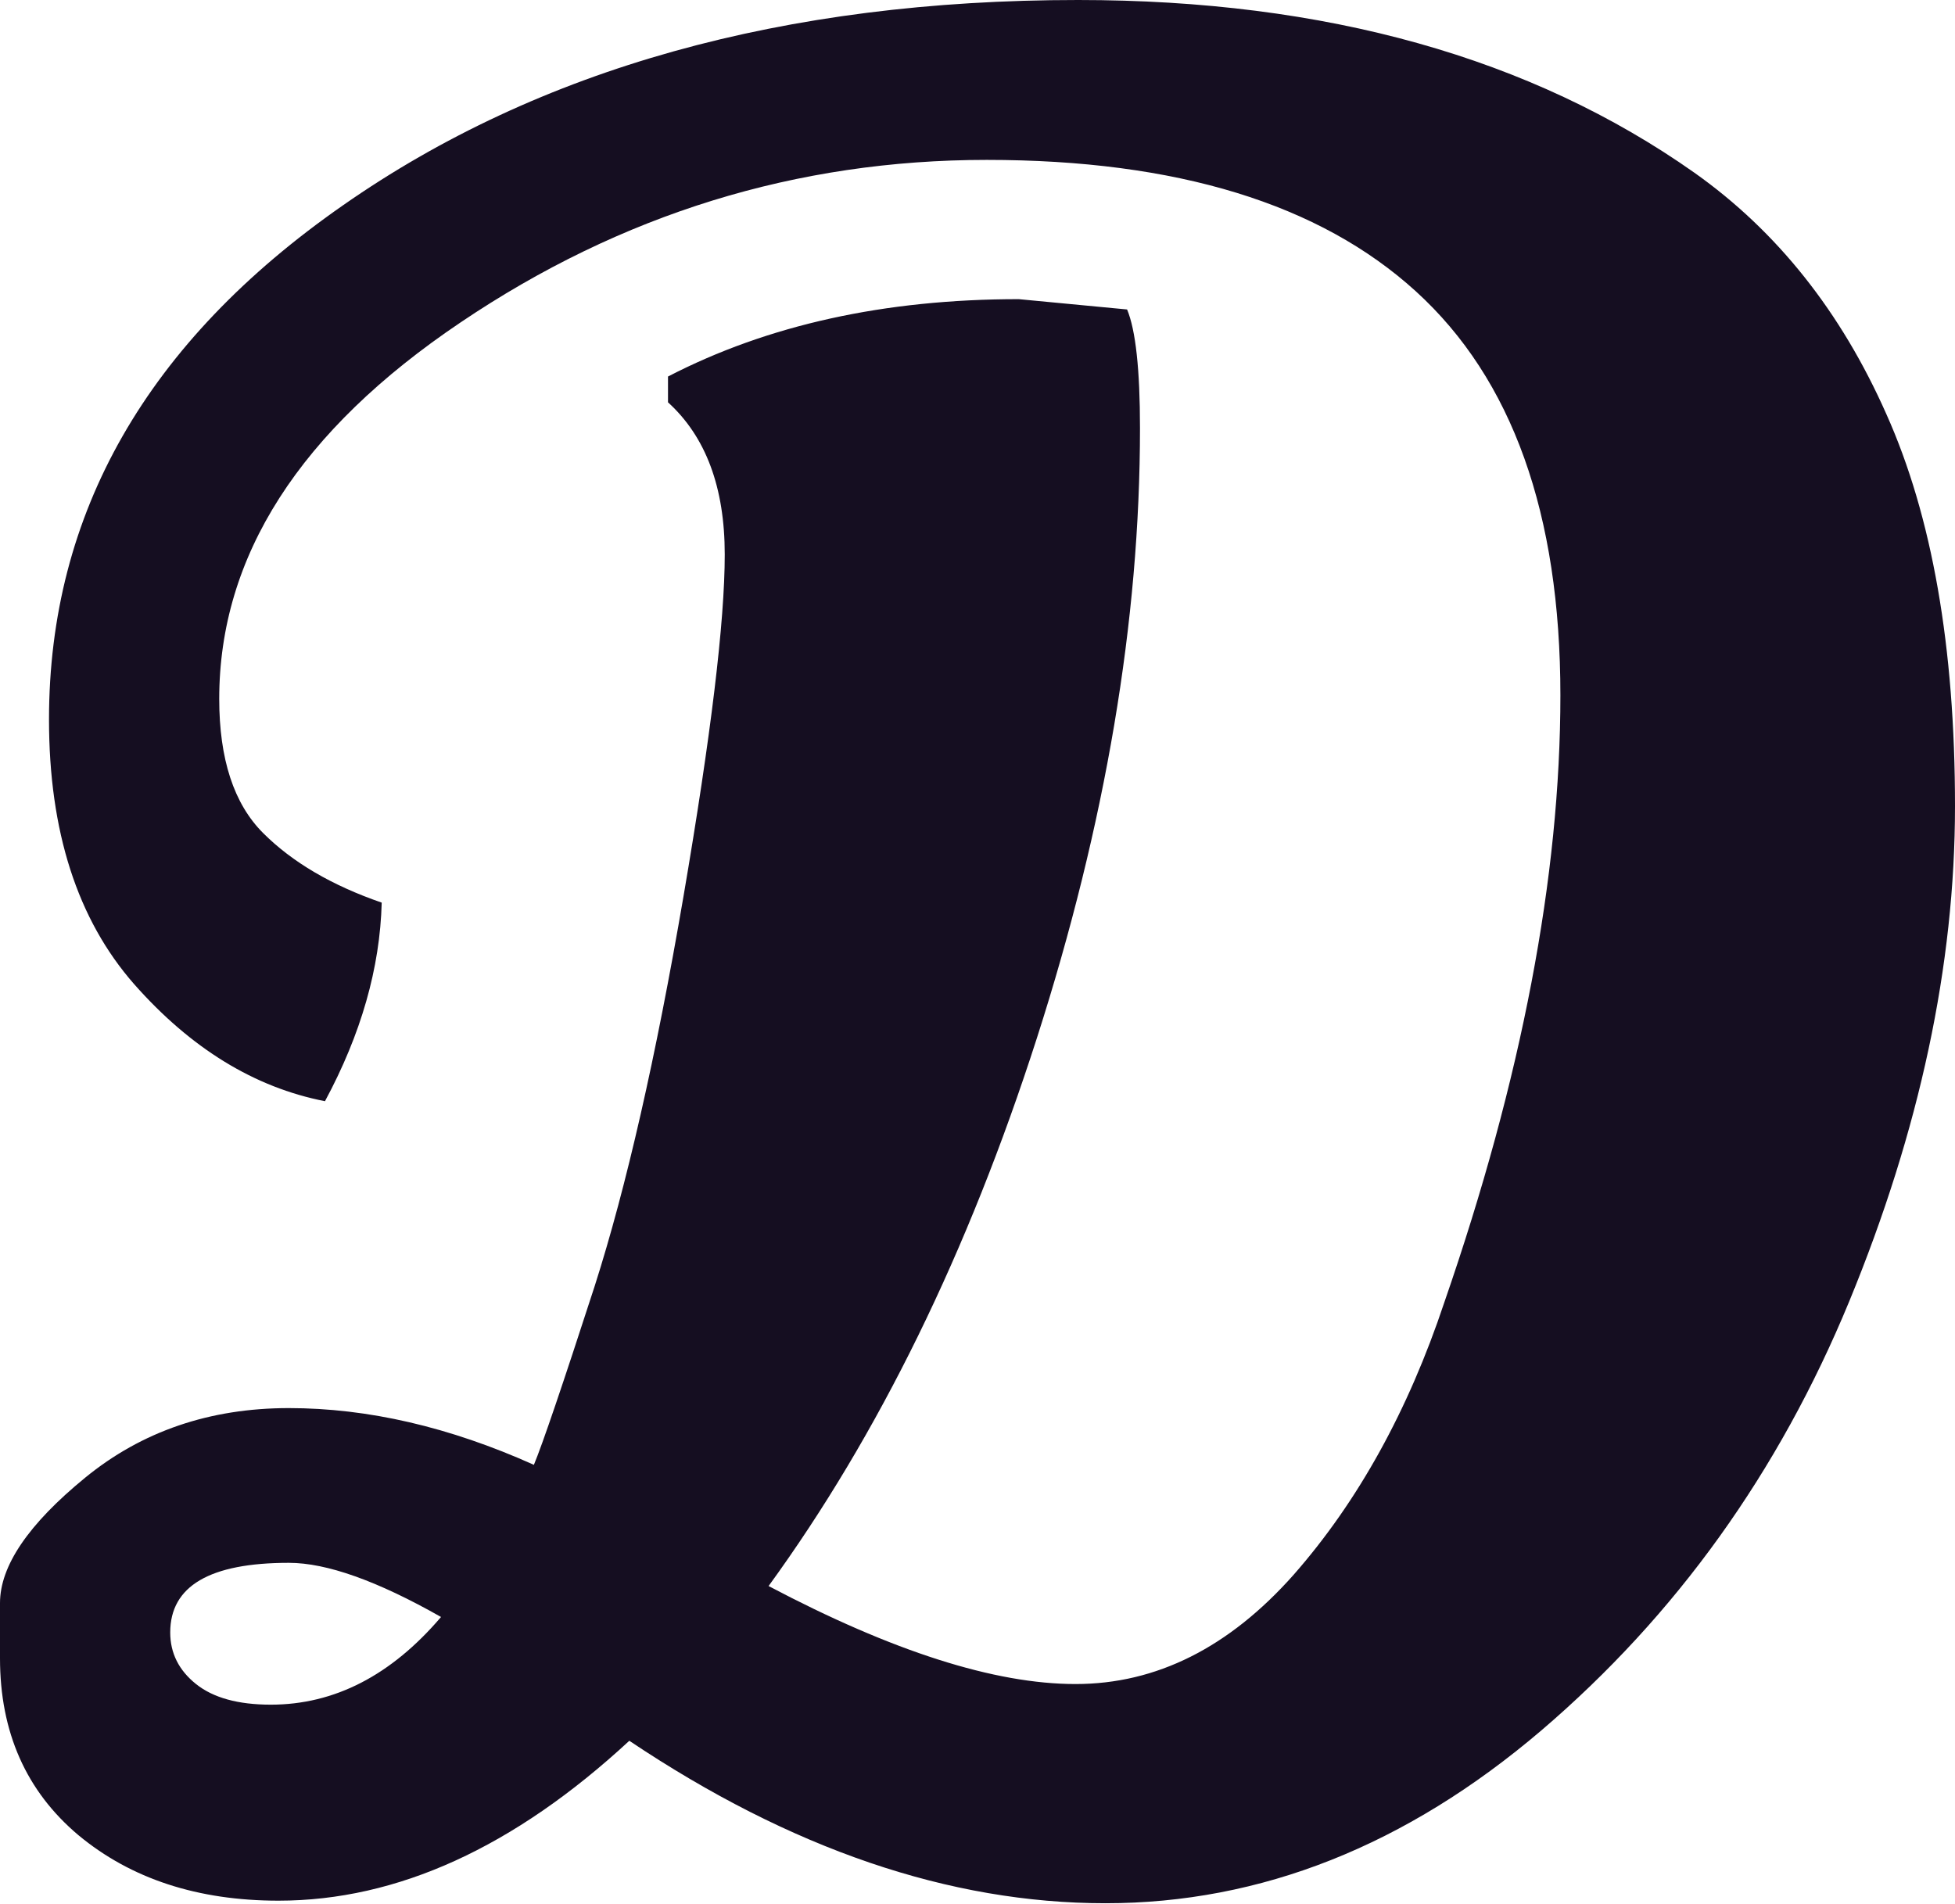
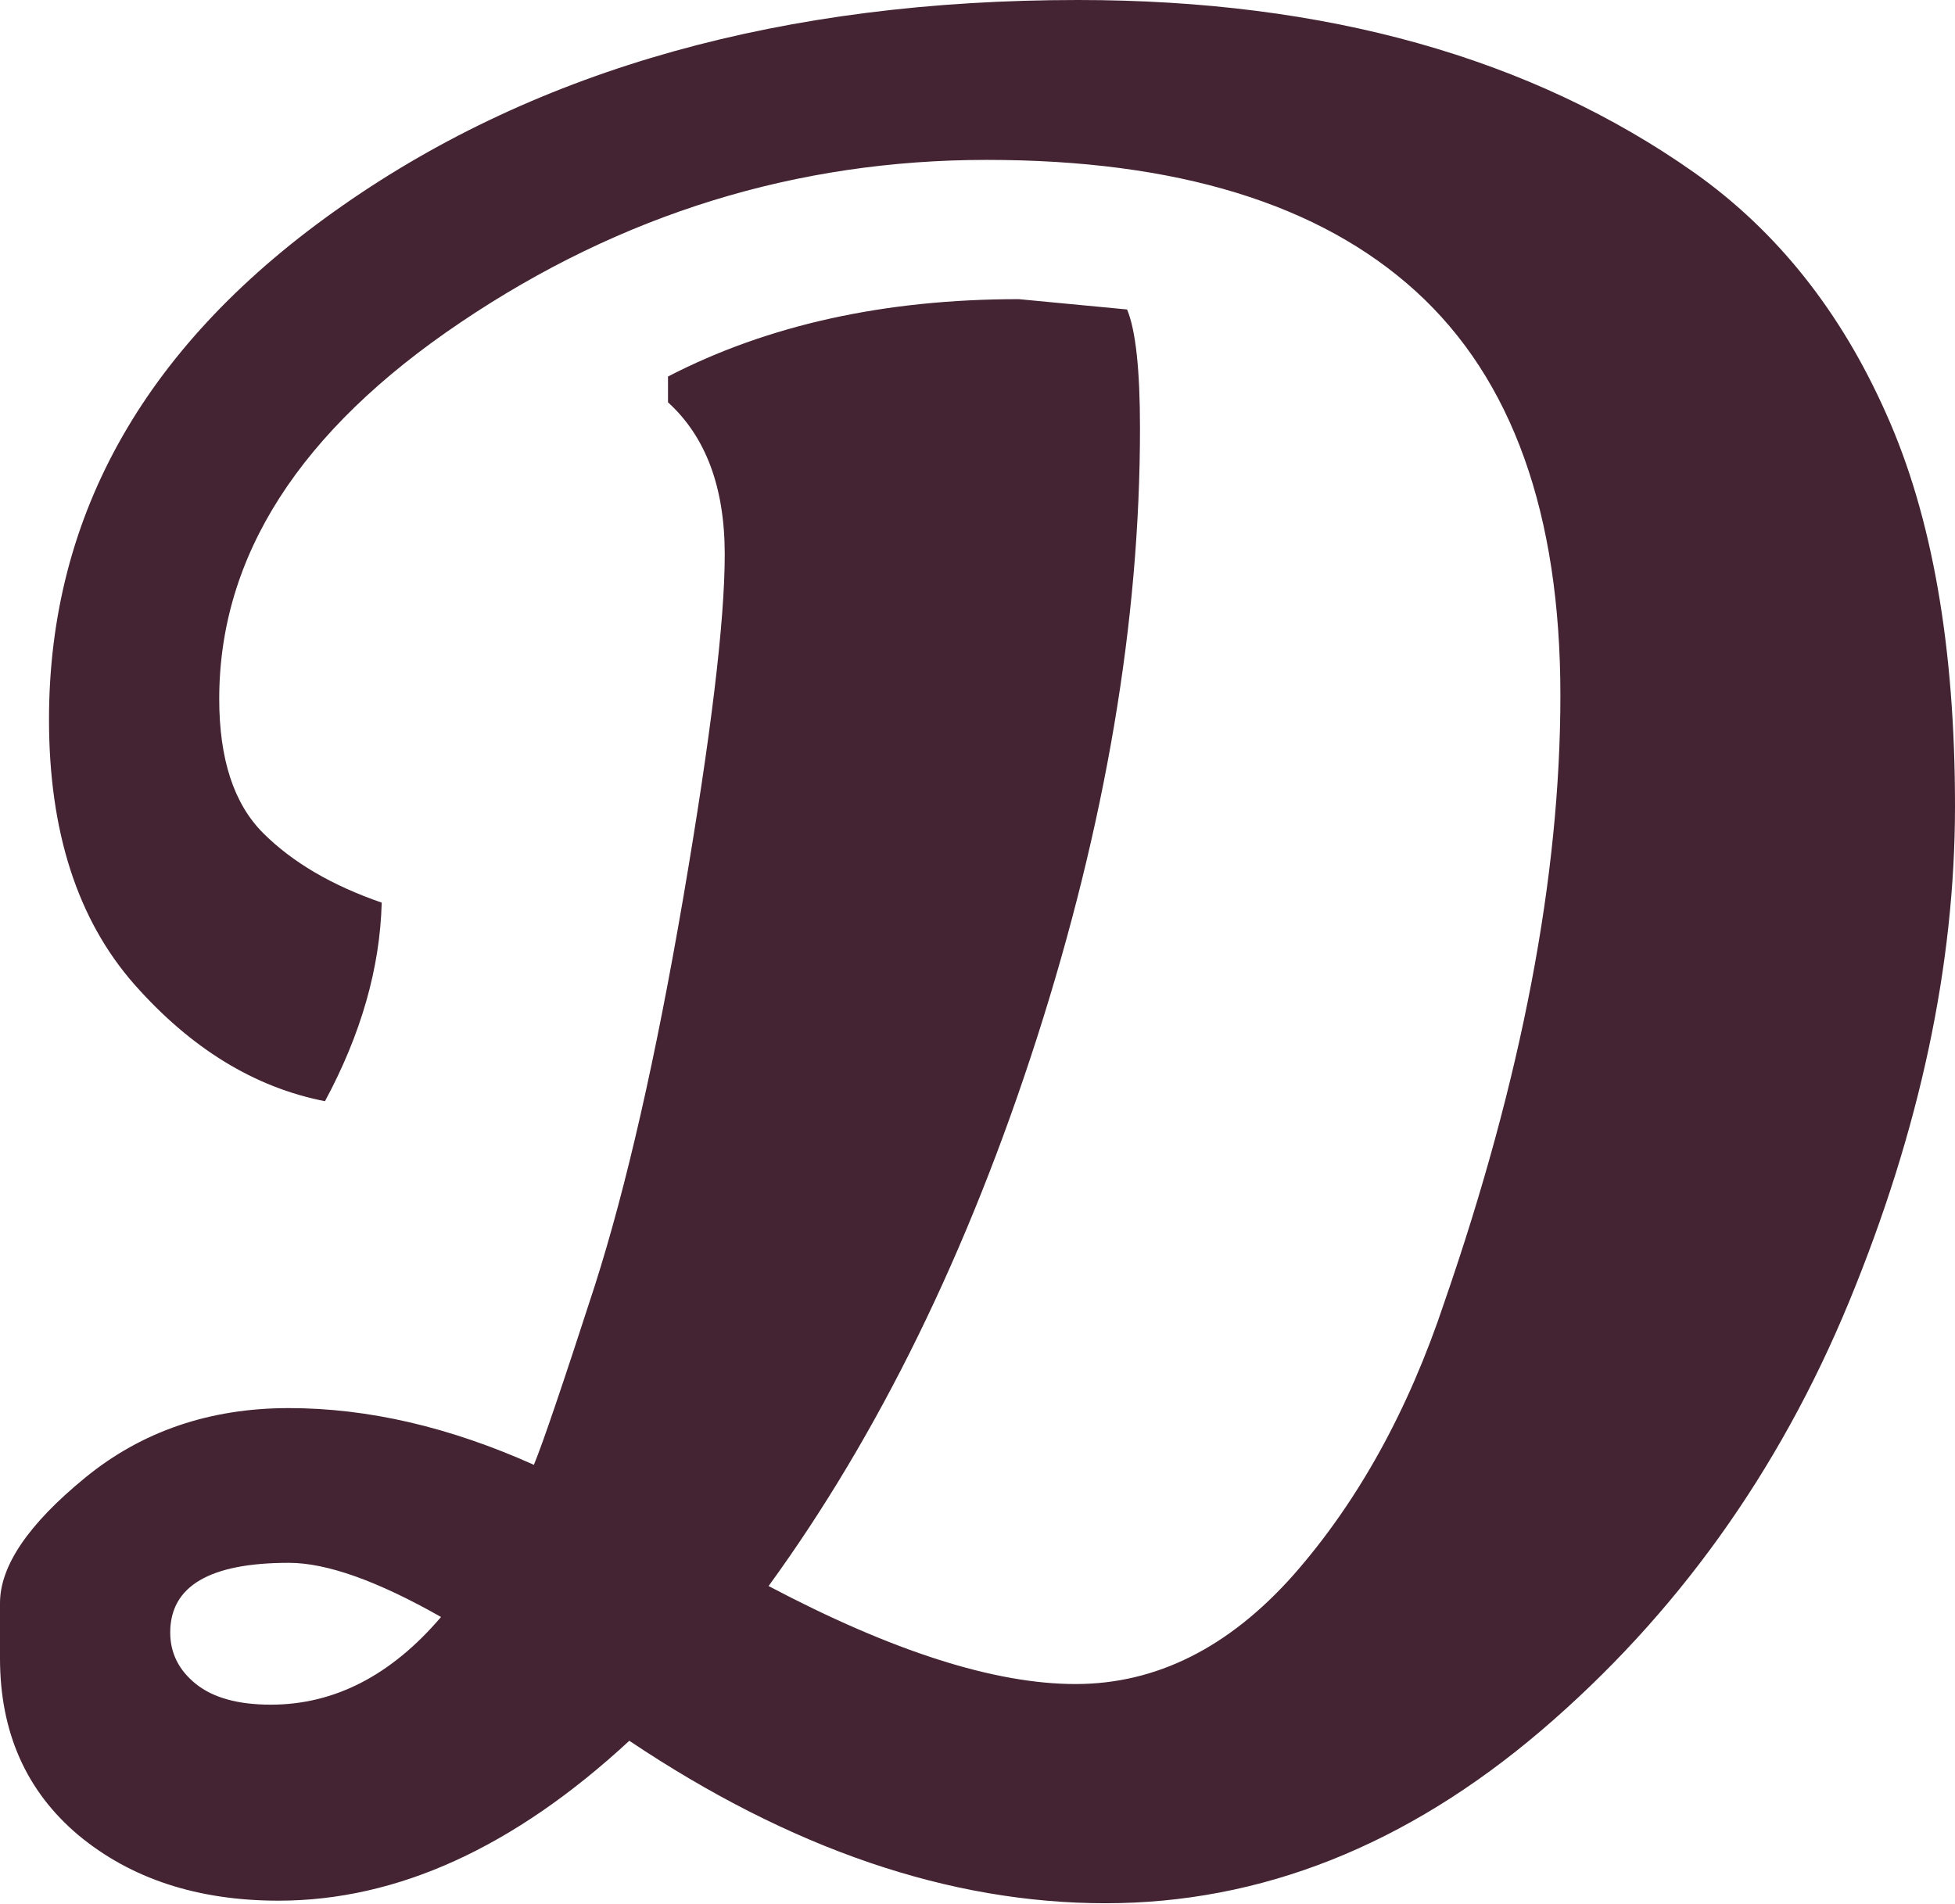
<svg xmlns="http://www.w3.org/2000/svg" viewBox="0 13.95 37.9 36.9" data-asc="1.004" width="37.9" height="36.9">
  <defs />
  <g fill="#000000">
    <g transform="translate(0, 0)">
      <path d="M0 46.10Q0 46.10 0 45.03Q0 43.95 1.65 42.60Q3.30 41.25 5.60 41.25Q7.90 41.25 10.35 42.35Q10.60 41.75 11.53 38.88Q12.45 36 13.25 31.33Q14.05 26.65 14.05 24.70Q14.05 22.75 12.95 21.75L12.95 21.25Q15.85 19.75 19.75 19.75L21.85 19.95Q22.10 20.55 22.10 22.25Q22.10 27.85 20.10 34.08Q18.10 40.30 14.90 44.70Q18.50 46.60 20.85 46.60Q23.20 46.60 25.08 44.48Q26.95 42.35 28.00 39.20Q30.25 32.70 30.25 27.43Q30.25 22.15 27.45 19.60Q24.65 17.05 19.13 17.05Q13.60 17.05 8.93 20.20Q4.25 23.35 4.25 27.50Q4.25 29.25 5.10 30.10Q5.95 30.95 7.40 31.45Q7.35 33.35 6.30 35.30Q4.25 34.90 2.60 33.03Q0.95 31.15 0.95 27.90Q0.95 21.90 6.65 17.93Q12.35 13.95 20.90 13.95Q28.10 13.95 32.85 17.30Q35.25 19 36.57 21.98Q37.90 24.95 37.90 29.58Q37.90 34.20 35.85 39.18Q33.80 44.15 29.88 47.50Q25.95 50.85 21.43 50.85Q16.90 50.85 12.20 47.70Q8.85 50.80 5.40 50.80Q3.05 50.80 1.52 49.53Q0 48.25 0 46.10M5.25 47Q7.10 47 8.55 45.30Q6.70 44.25 5.60 44.25Q3.30 44.25 3.30 45.60Q3.30 46.20 3.80 46.60Q4.30 47 5.25 47Z" />
    </g>
  </g>
  <style>
-         path { fill: #150E21; }
+         path { fill: #442432; }
        @media (prefers-color-scheme: dark) {
-         path { fill: #A5B4FC; }
+         path { fill: #FFD97E; }
        }
    </style>
</svg>
